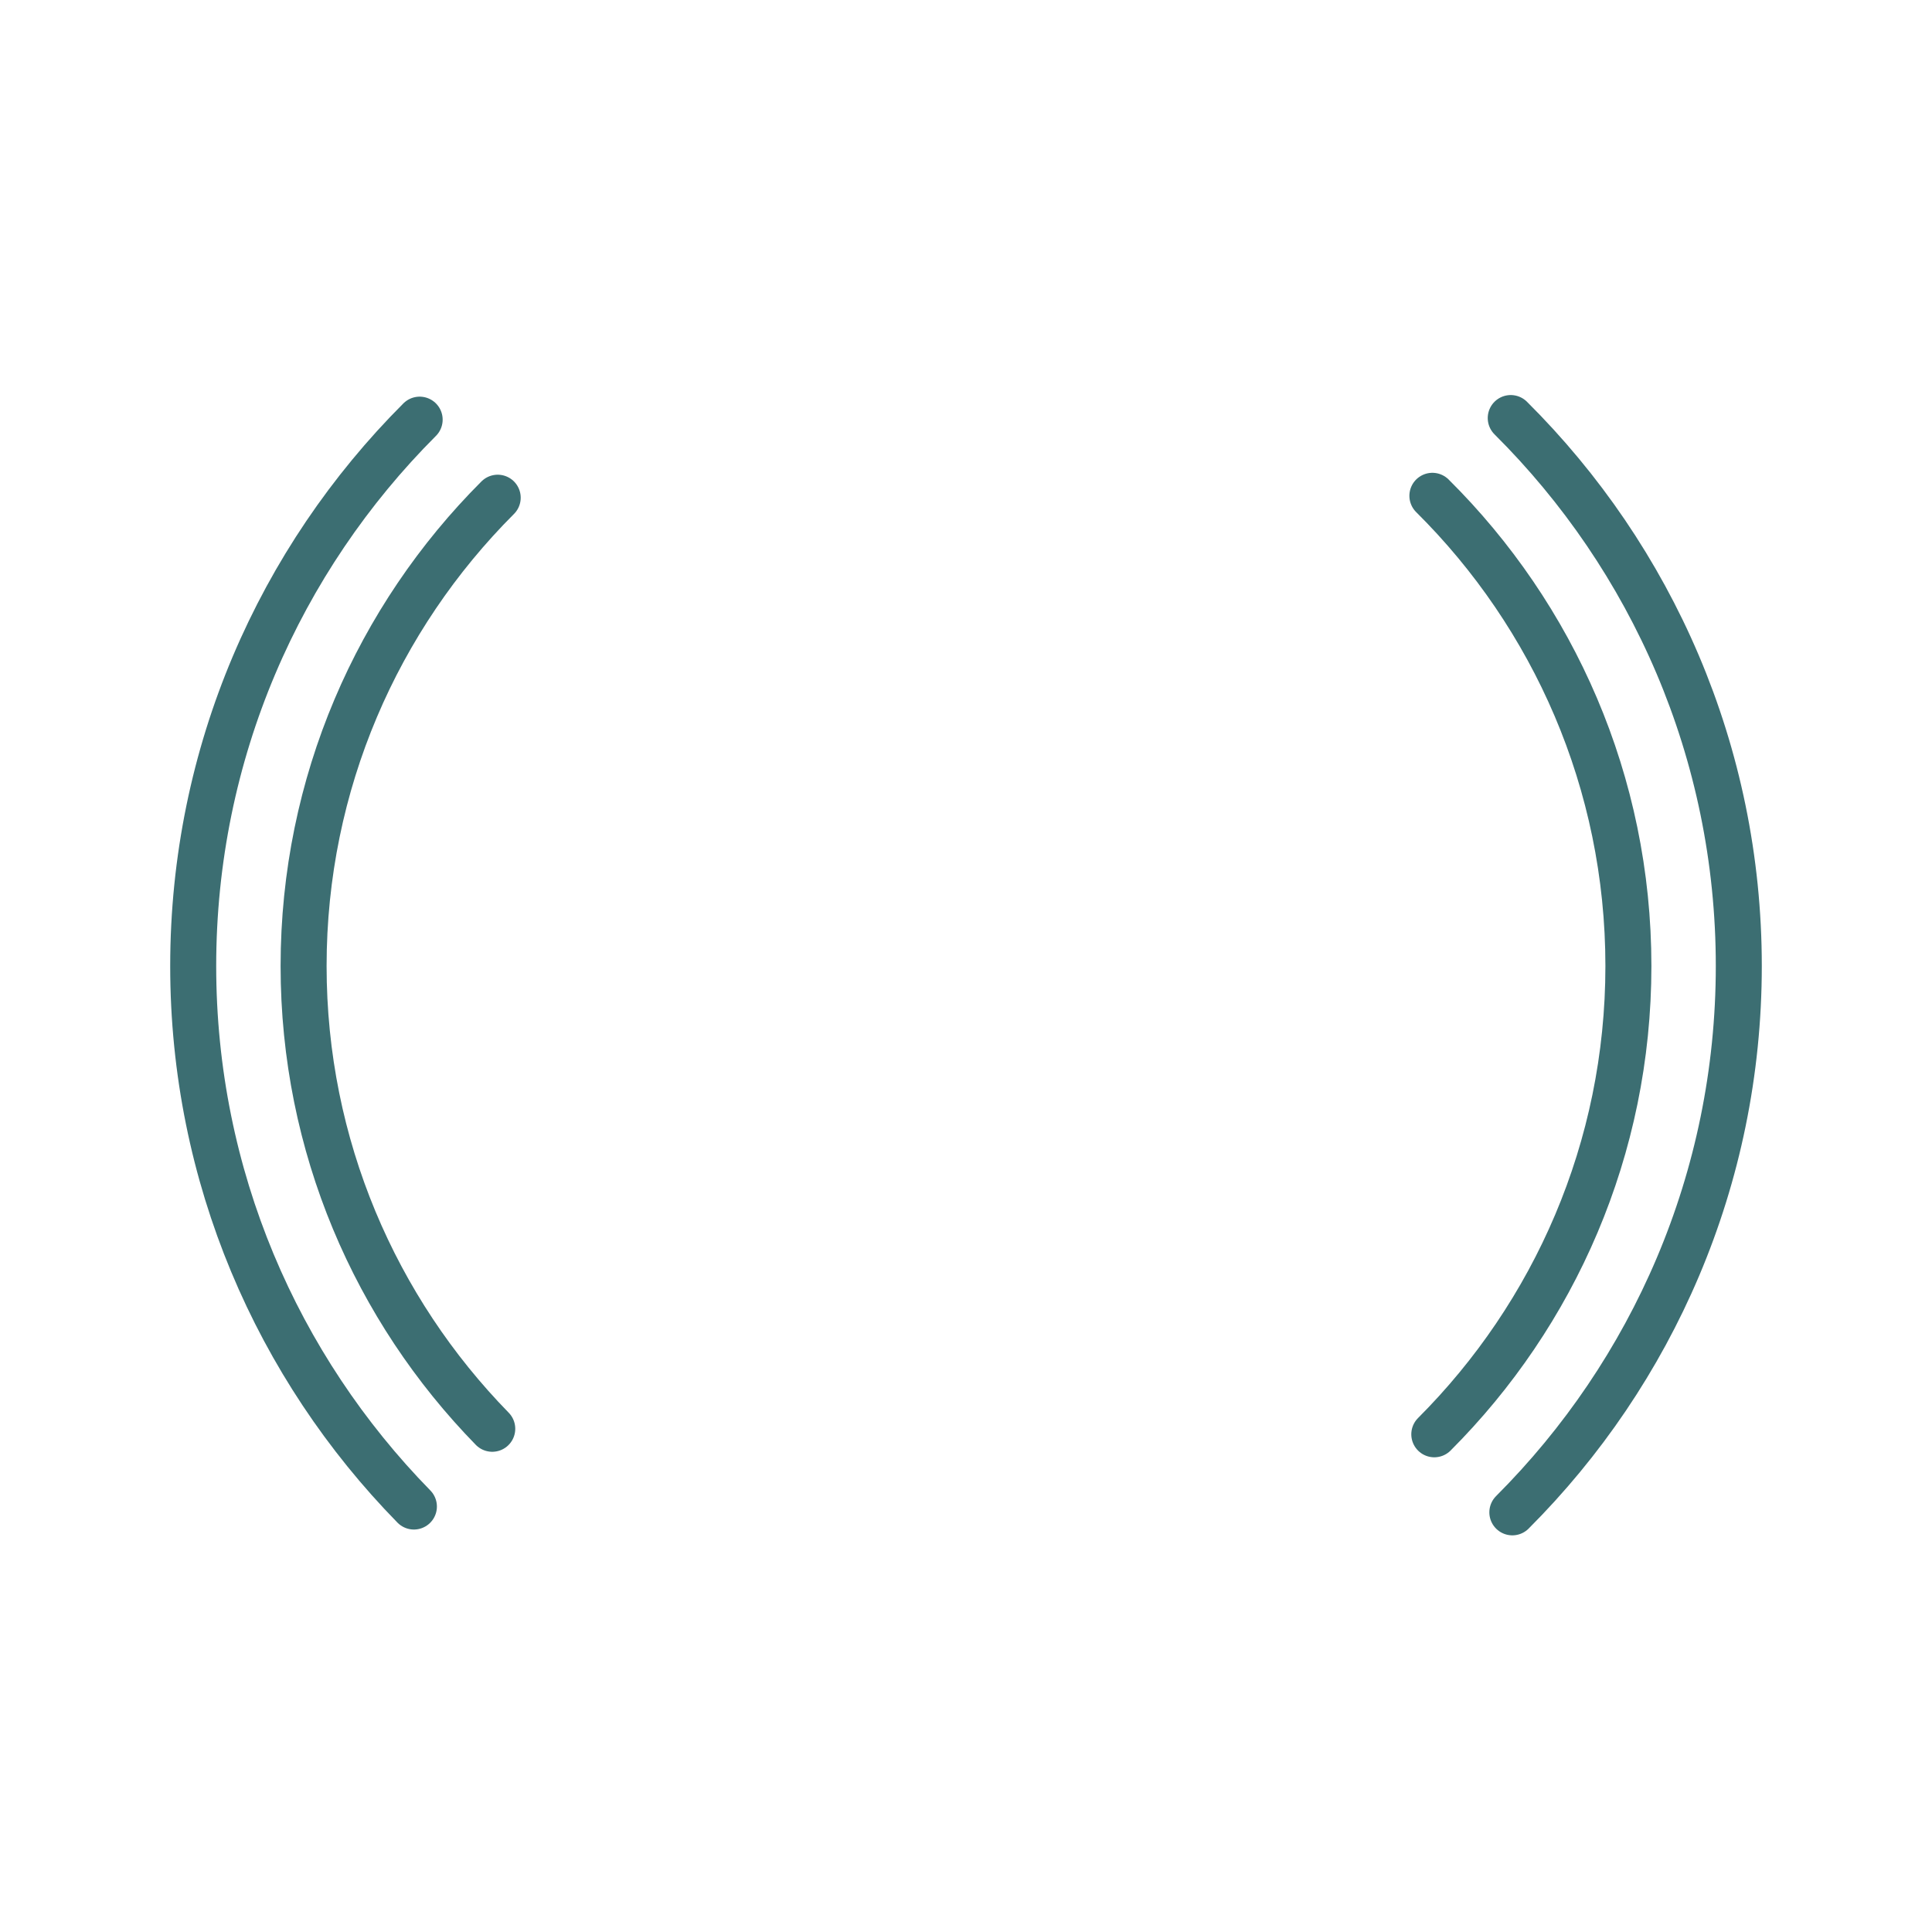
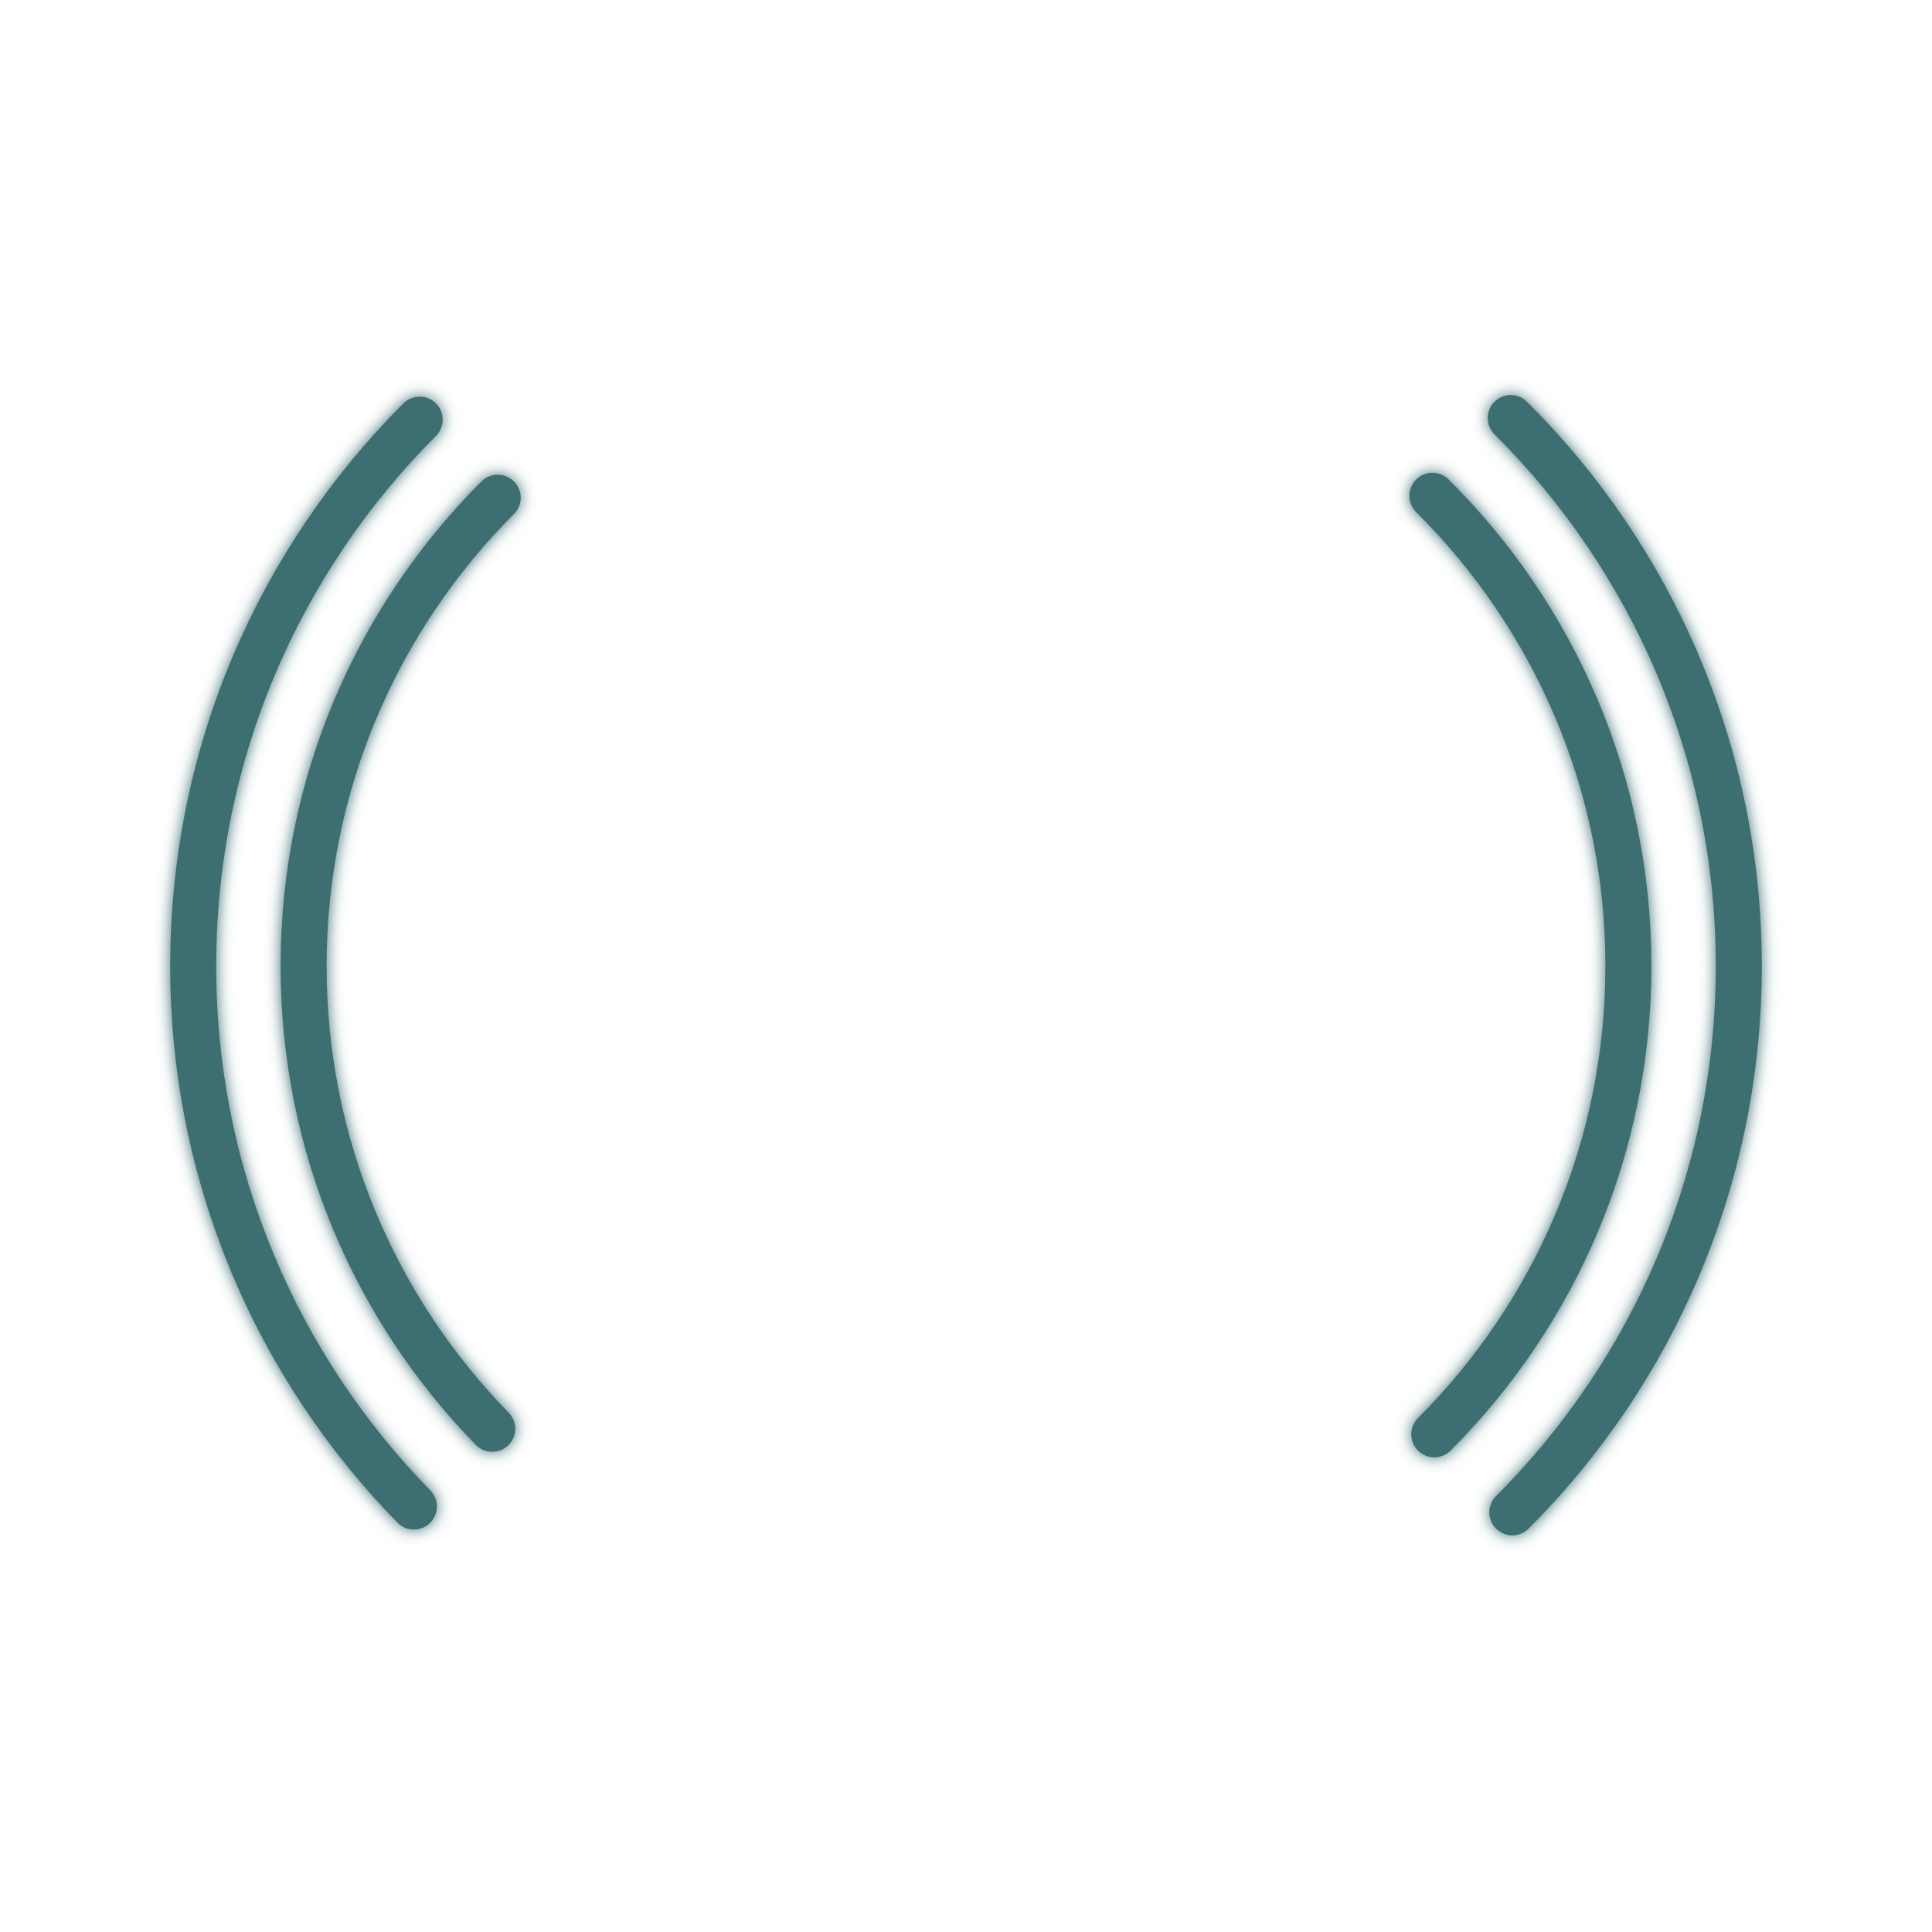
<svg xmlns="http://www.w3.org/2000/svg" width="100%" height="100%" viewBox="0 0 1050 1050" version="1.1" xml:space="preserve" style="fill-rule:evenodd;clip-rule:evenodd;stroke-linecap:round;stroke-linejoin:round;stroke-miterlimit:1.5;">
-   <path d="M778.472,269.459c65.772,65.244 106.528,155.671 106.528,255.541c-0,99.345 -40.328,189.345 -105.491,254.509" style="fill:none;stroke:#3C6E72;stroke-width:25px;" />
-   <path d="M267.528,776.51c-63.421,-64.912 -102.528,-153.68 -102.528,-251.51c0,-99.345 40.328,-189.345 105.491,-254.509" style="fill:none;stroke:#3C6E72;stroke-width:25px;" />
-   <path d="M821.053,227.202c76.538,76.093 123.947,181.453 123.947,297.798c-0,115.902 -47.049,220.902 -123.073,296.927" style="fill:none;stroke:#3C6E72;stroke-width:25px;" />
-   <path d="M224.947,818.767c-74.186,-75.761 -119.947,-179.462 -119.947,-293.767c0,-115.902 47.049,-220.902 123.073,-296.927" style="fill:none;stroke:#3C6E72;stroke-width:25px;" />
+   <style>
+         @keyframes curveInner {
+             0%     { opacity: 0; }
+             15%    { opacity: 1; }
+             22.5%  { opacity: 0.4; }
+             30%    { opacity: 1; }
+             75%    { opacity: 1; }
+             82.5%  { opacity: 0; }
+             100%   { opacity: 0; }
+         }
+         @keyframes curveOuter {
+             0%     { opacity: 0; }
+             32.5%  { opacity: 0; }
+             47.5%  { opacity: 1; }
+             55%    { opacity: 0.4; }
+             62.5%  { opacity: 1; }
+             75%    { opacity: 1; }
+             82.5%  { opacity: 0; }
+             100%   { opacity: 0; }
+         }
+         .curve-inner {
+             animation: curveInner 8s ease-in-out infinite;
+         }
+         .curve-outer {
+             animation: curveOuter 8s ease-in-out infinite;
+         }
+         .curve-inner, .curve-outer {
+             filter: url(#glow);
+         }
+     </style>
+   <defs>
+     <filter id="glow" x="-50%" y="-50%" width="200%" height="200%">
+       <feGaussianBlur in="SourceGraphic" stdDeviation="4" result="blur" />
+       <feMerge>
+         <feMergeNode in="blur" />
+         <feMergeNode in="SourceGraphic" />
+       </feMerge>
+     </filter>
+   </defs>
+   <path class="curve-inner" d="M778.472,269.459c65.772,65.244 106.528,155.671 106.528,255.541c-0,99.345 -40.328,189.345 -105.491,254.509" style="fill:none;stroke:#3C6E72;stroke-width:25px;" />
+   <path class="curve-inner" d="M267.528,776.51c-63.421,-64.912 -102.528,-153.68 -102.528,-251.51c0,-99.345 40.328,-189.345 105.491,-254.509" style="fill:none;stroke:#3C6E72;stroke-width:25px;" />
+   <path class="curve-outer" d="M821.053,227.202c76.538,76.093 123.947,181.453 123.947,297.798c-0,115.902 -47.049,220.902 -123.073,296.927" style="fill:none;stroke:#3C6E72;stroke-width:25px;" />
+   <path class="curve-outer" d="M224.947,818.767c-74.186,-75.761 -119.947,-179.462 -119.947,-293.767c0,-115.902 47.049,-220.902 123.073,-296.927" style="fill:none;stroke:#3C6E72;stroke-width:25px;" />
</svg>
